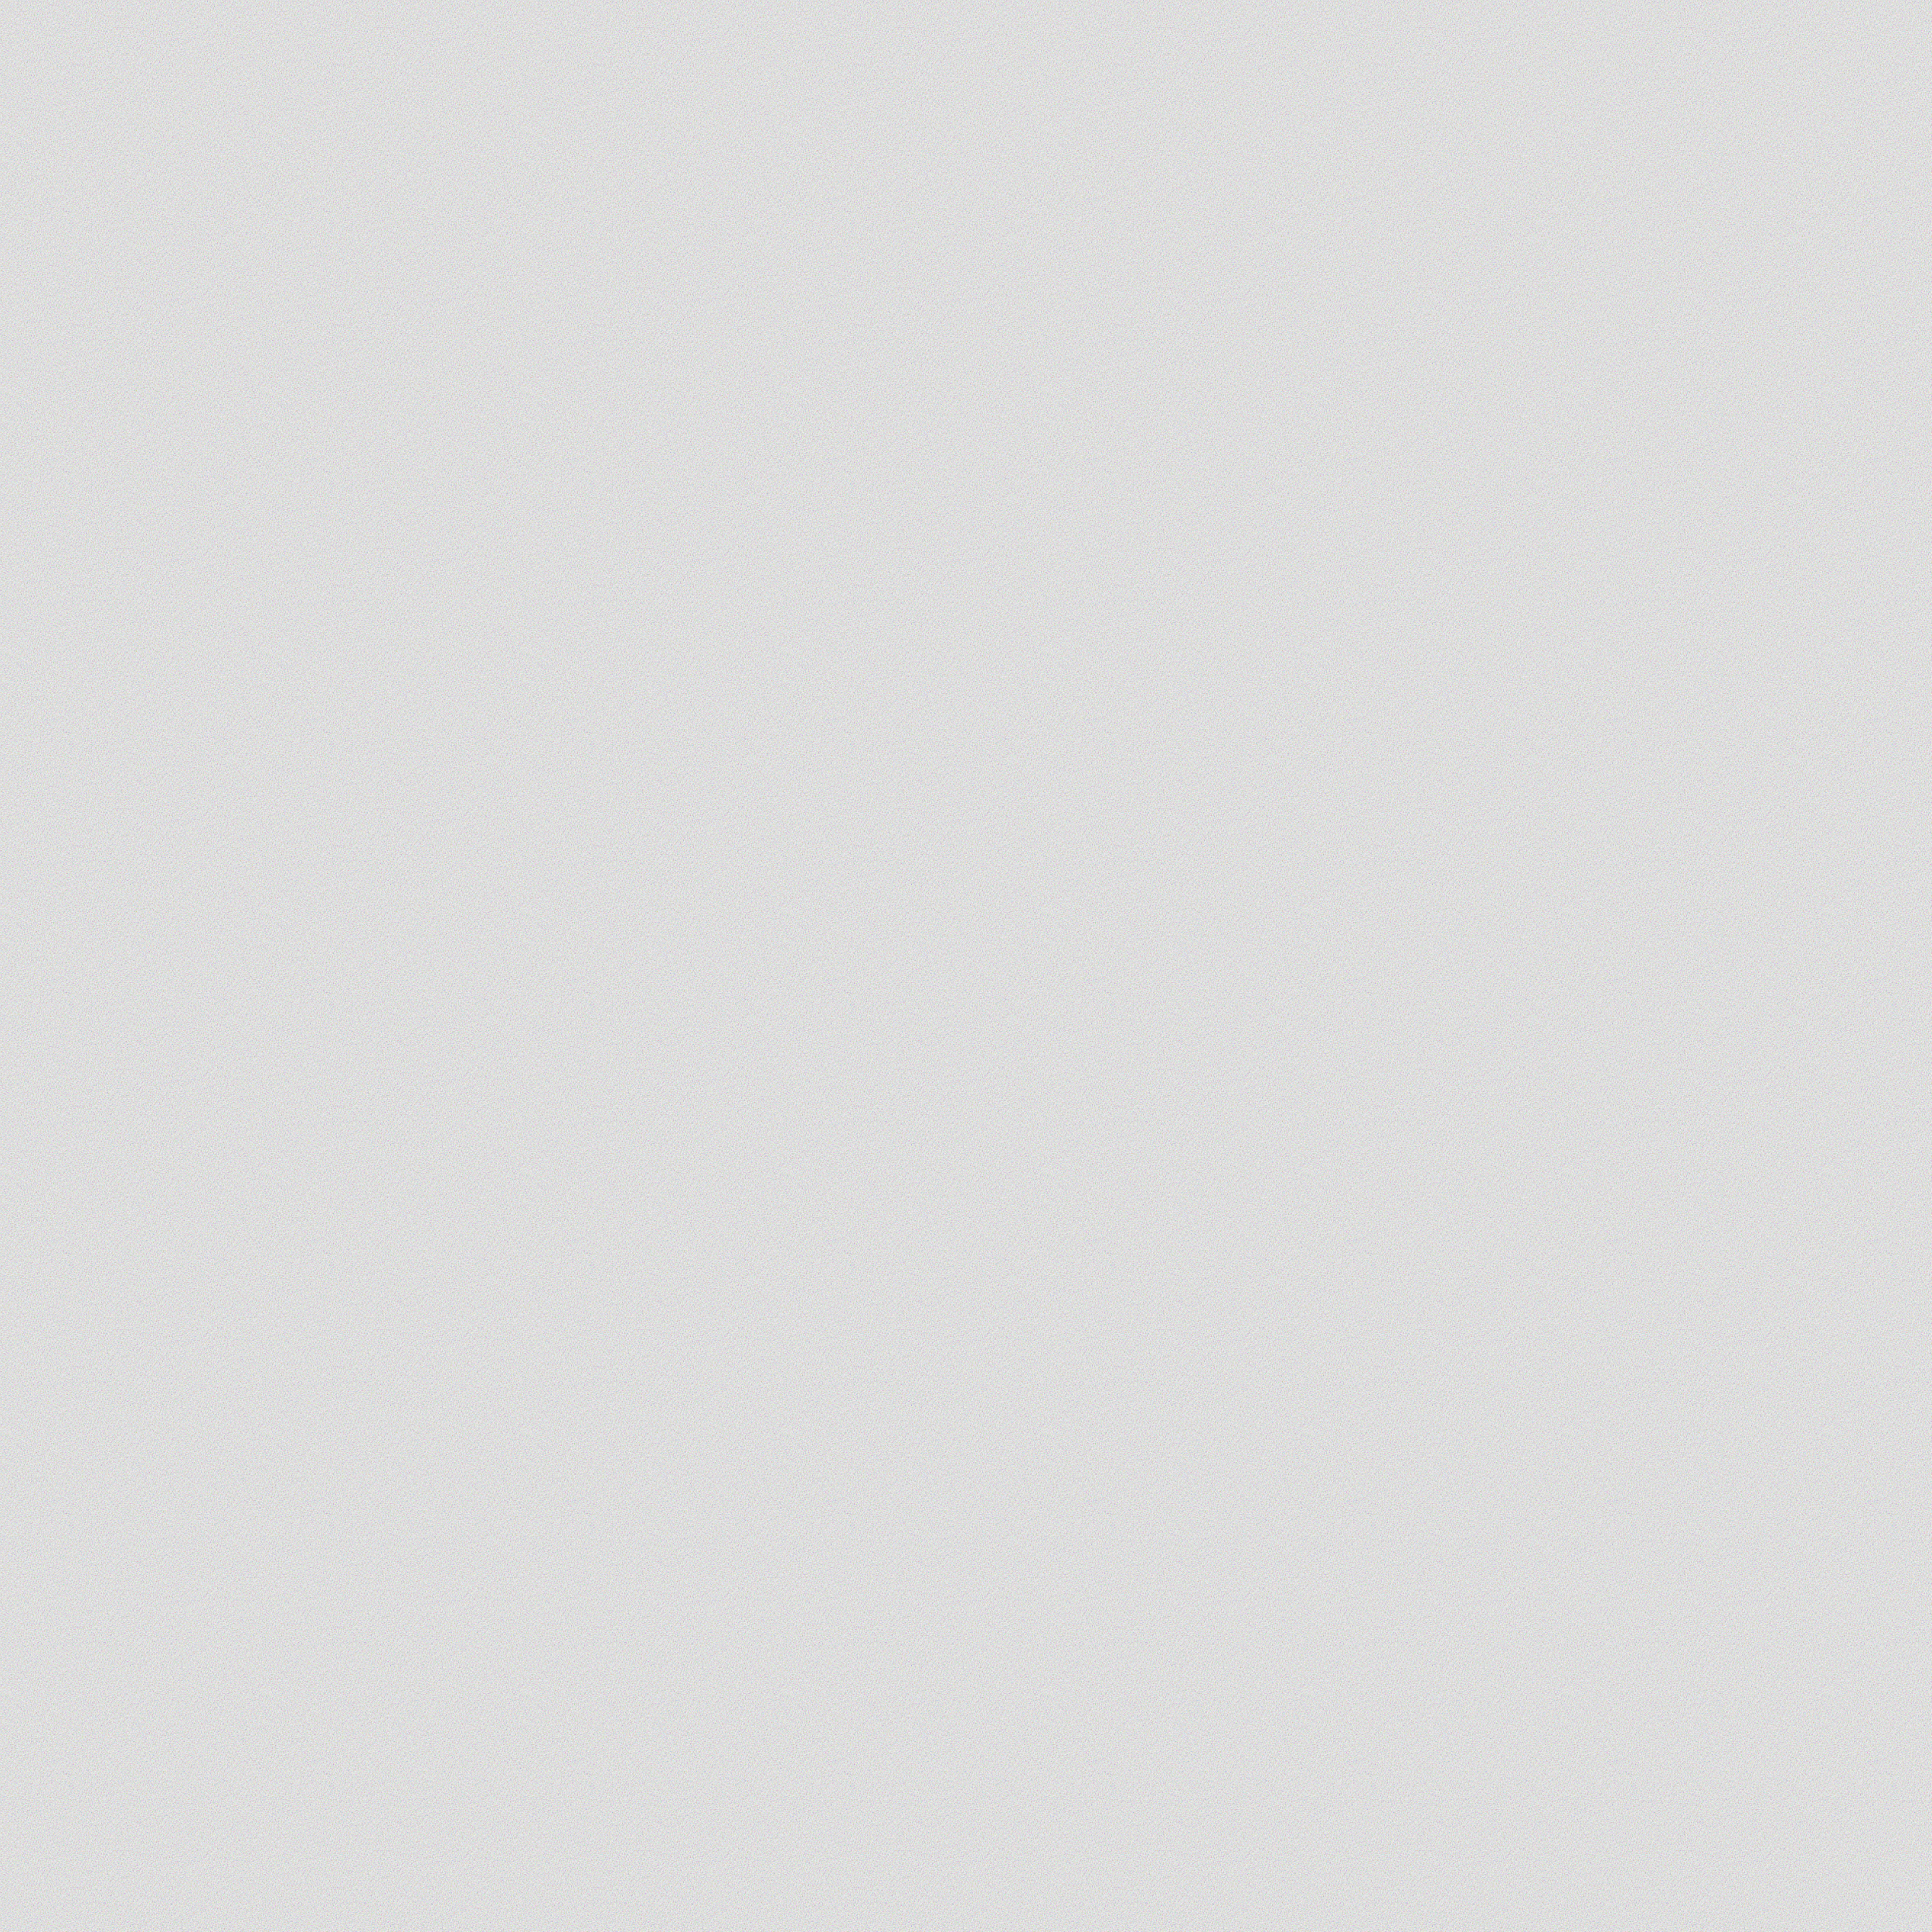
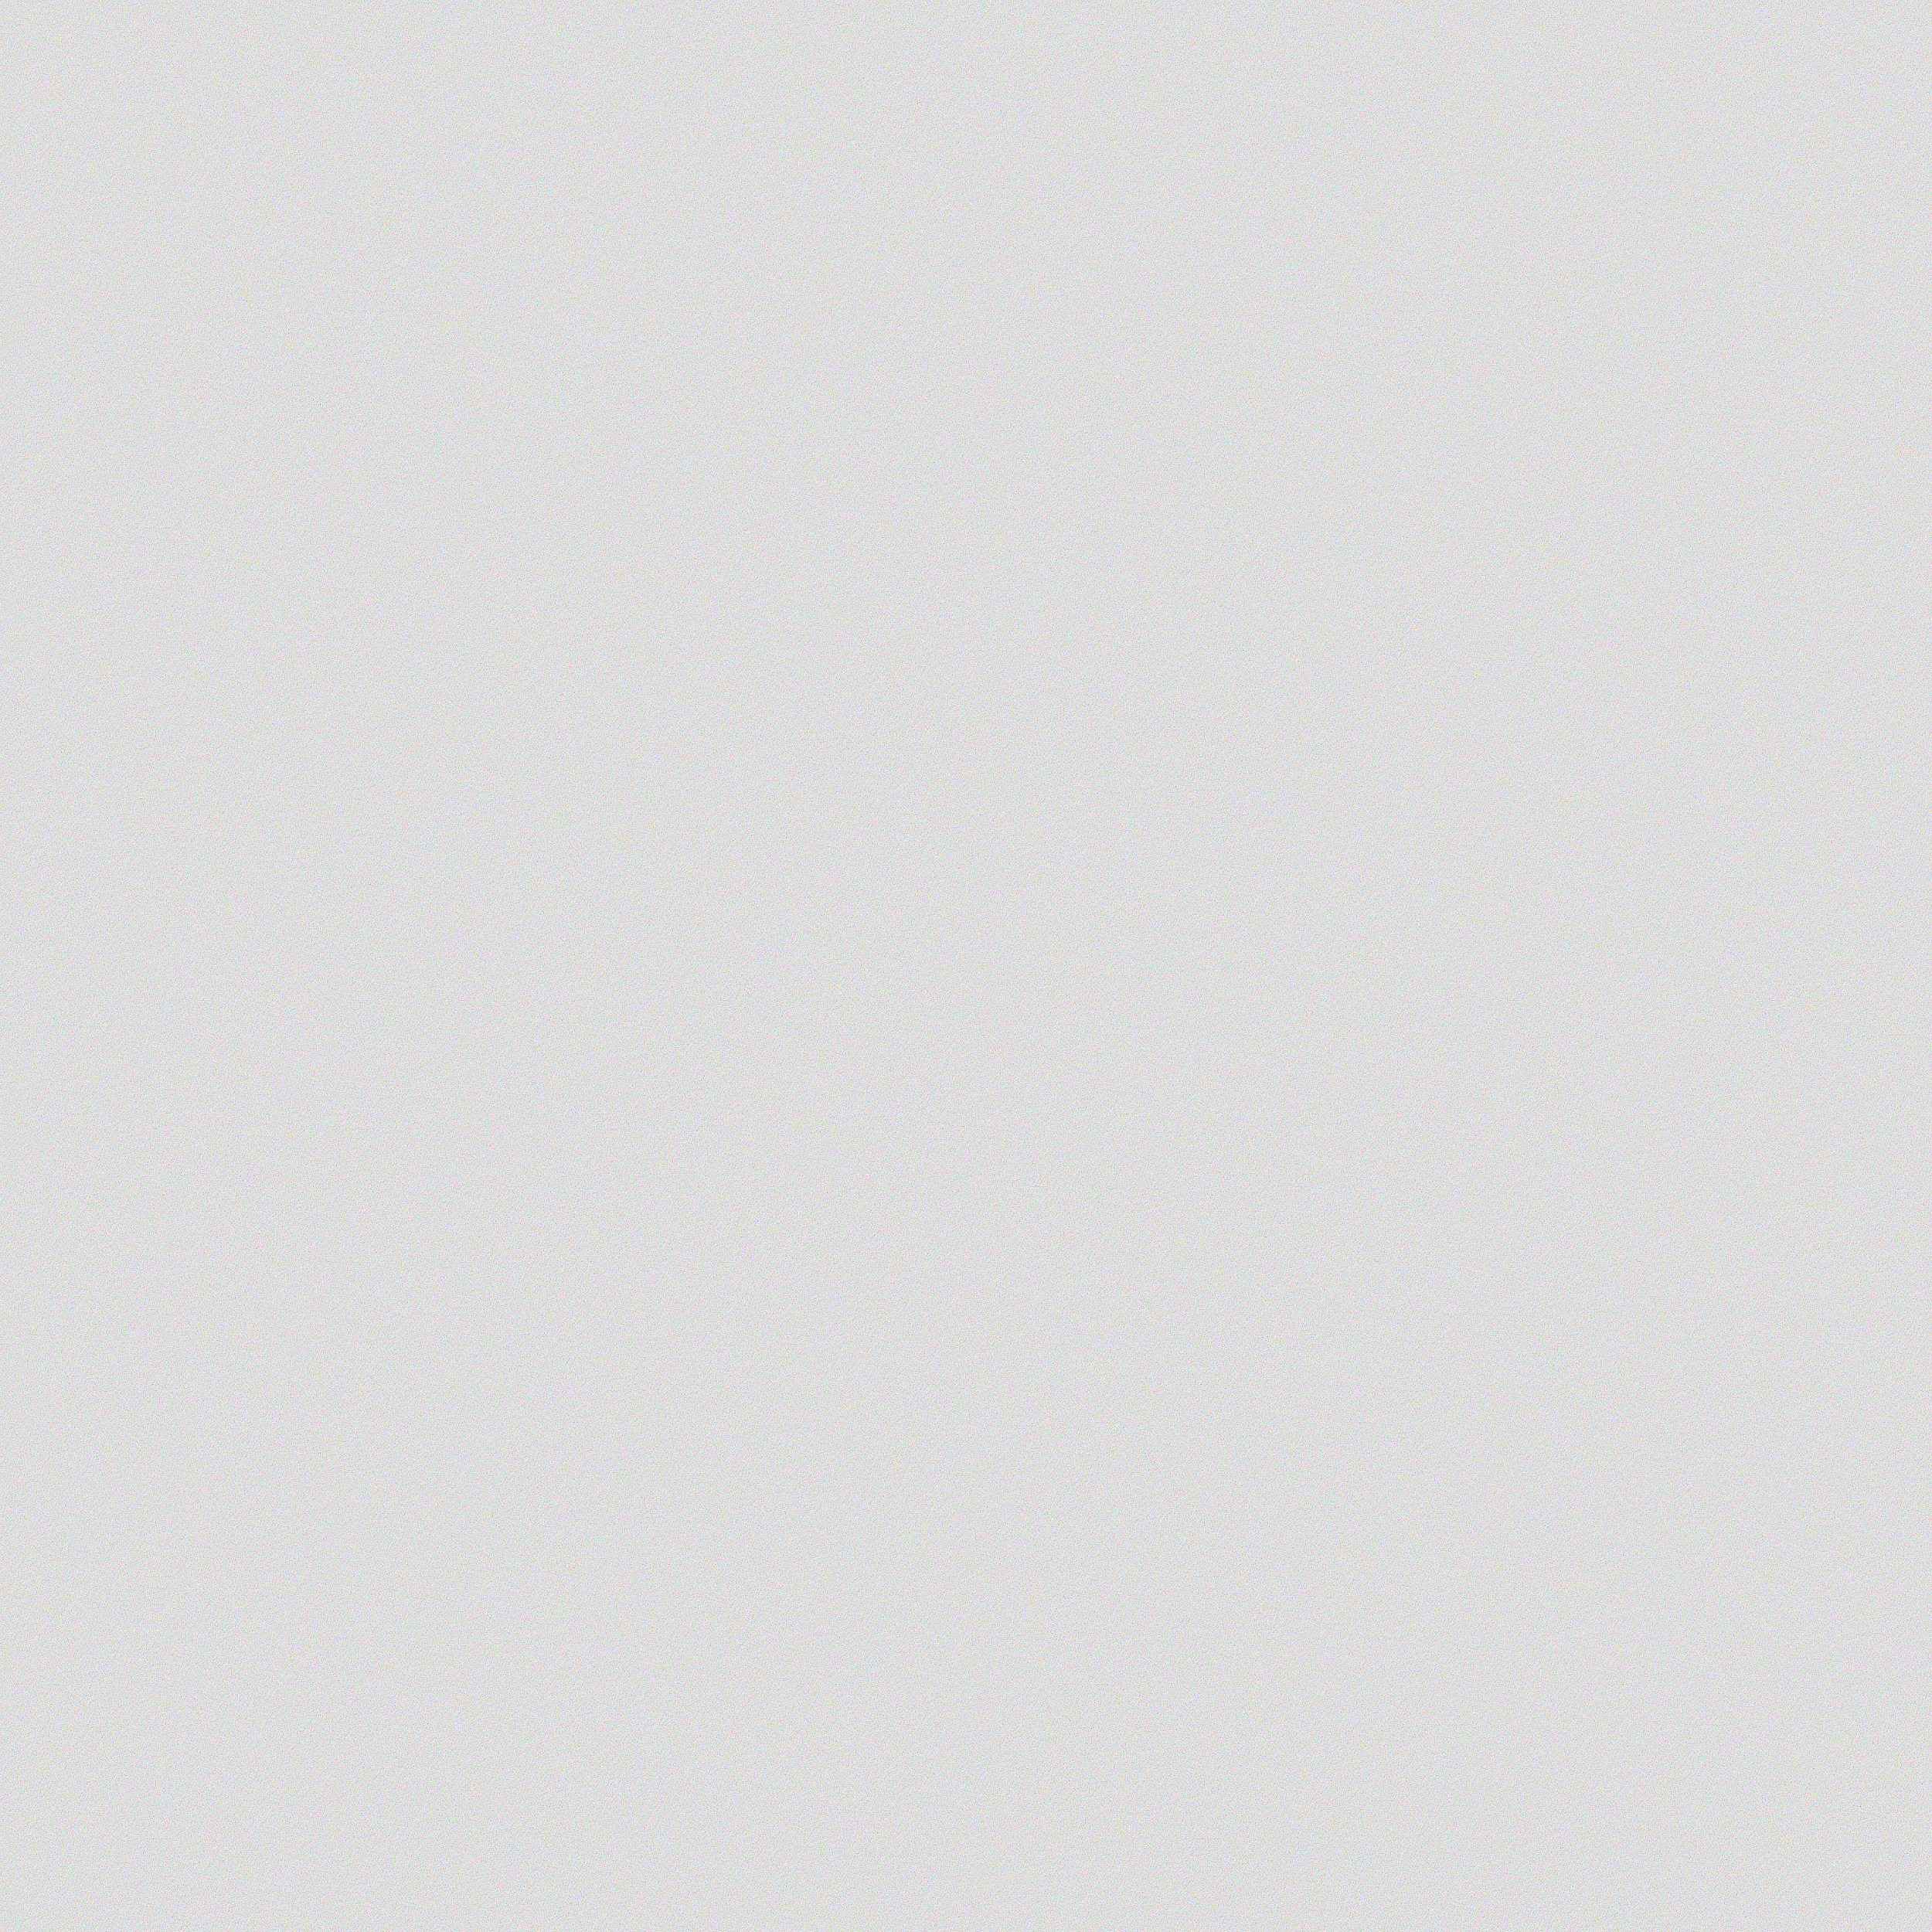
- <svg xmlns="http://www.w3.org/2000/svg" viewBox="0 0 357 357">
+ <svg xmlns="http://www.w3.org/2000/svg" viewBox="0 0 398 398">
  <filter id="noiseFilter">
-     <feTurbulence type="fractalNoise" baseFrequency="5.32" numOctaves="3" stitchTiles="stitch" />
+     <feTurbulence type="fractalNoise" baseFrequency="4.74" numOctaves="3" stitchTiles="stitch" />
  </filter>
  <rect width="100%" height="100%" filter="url(#noiseFilter)" />
</svg>
